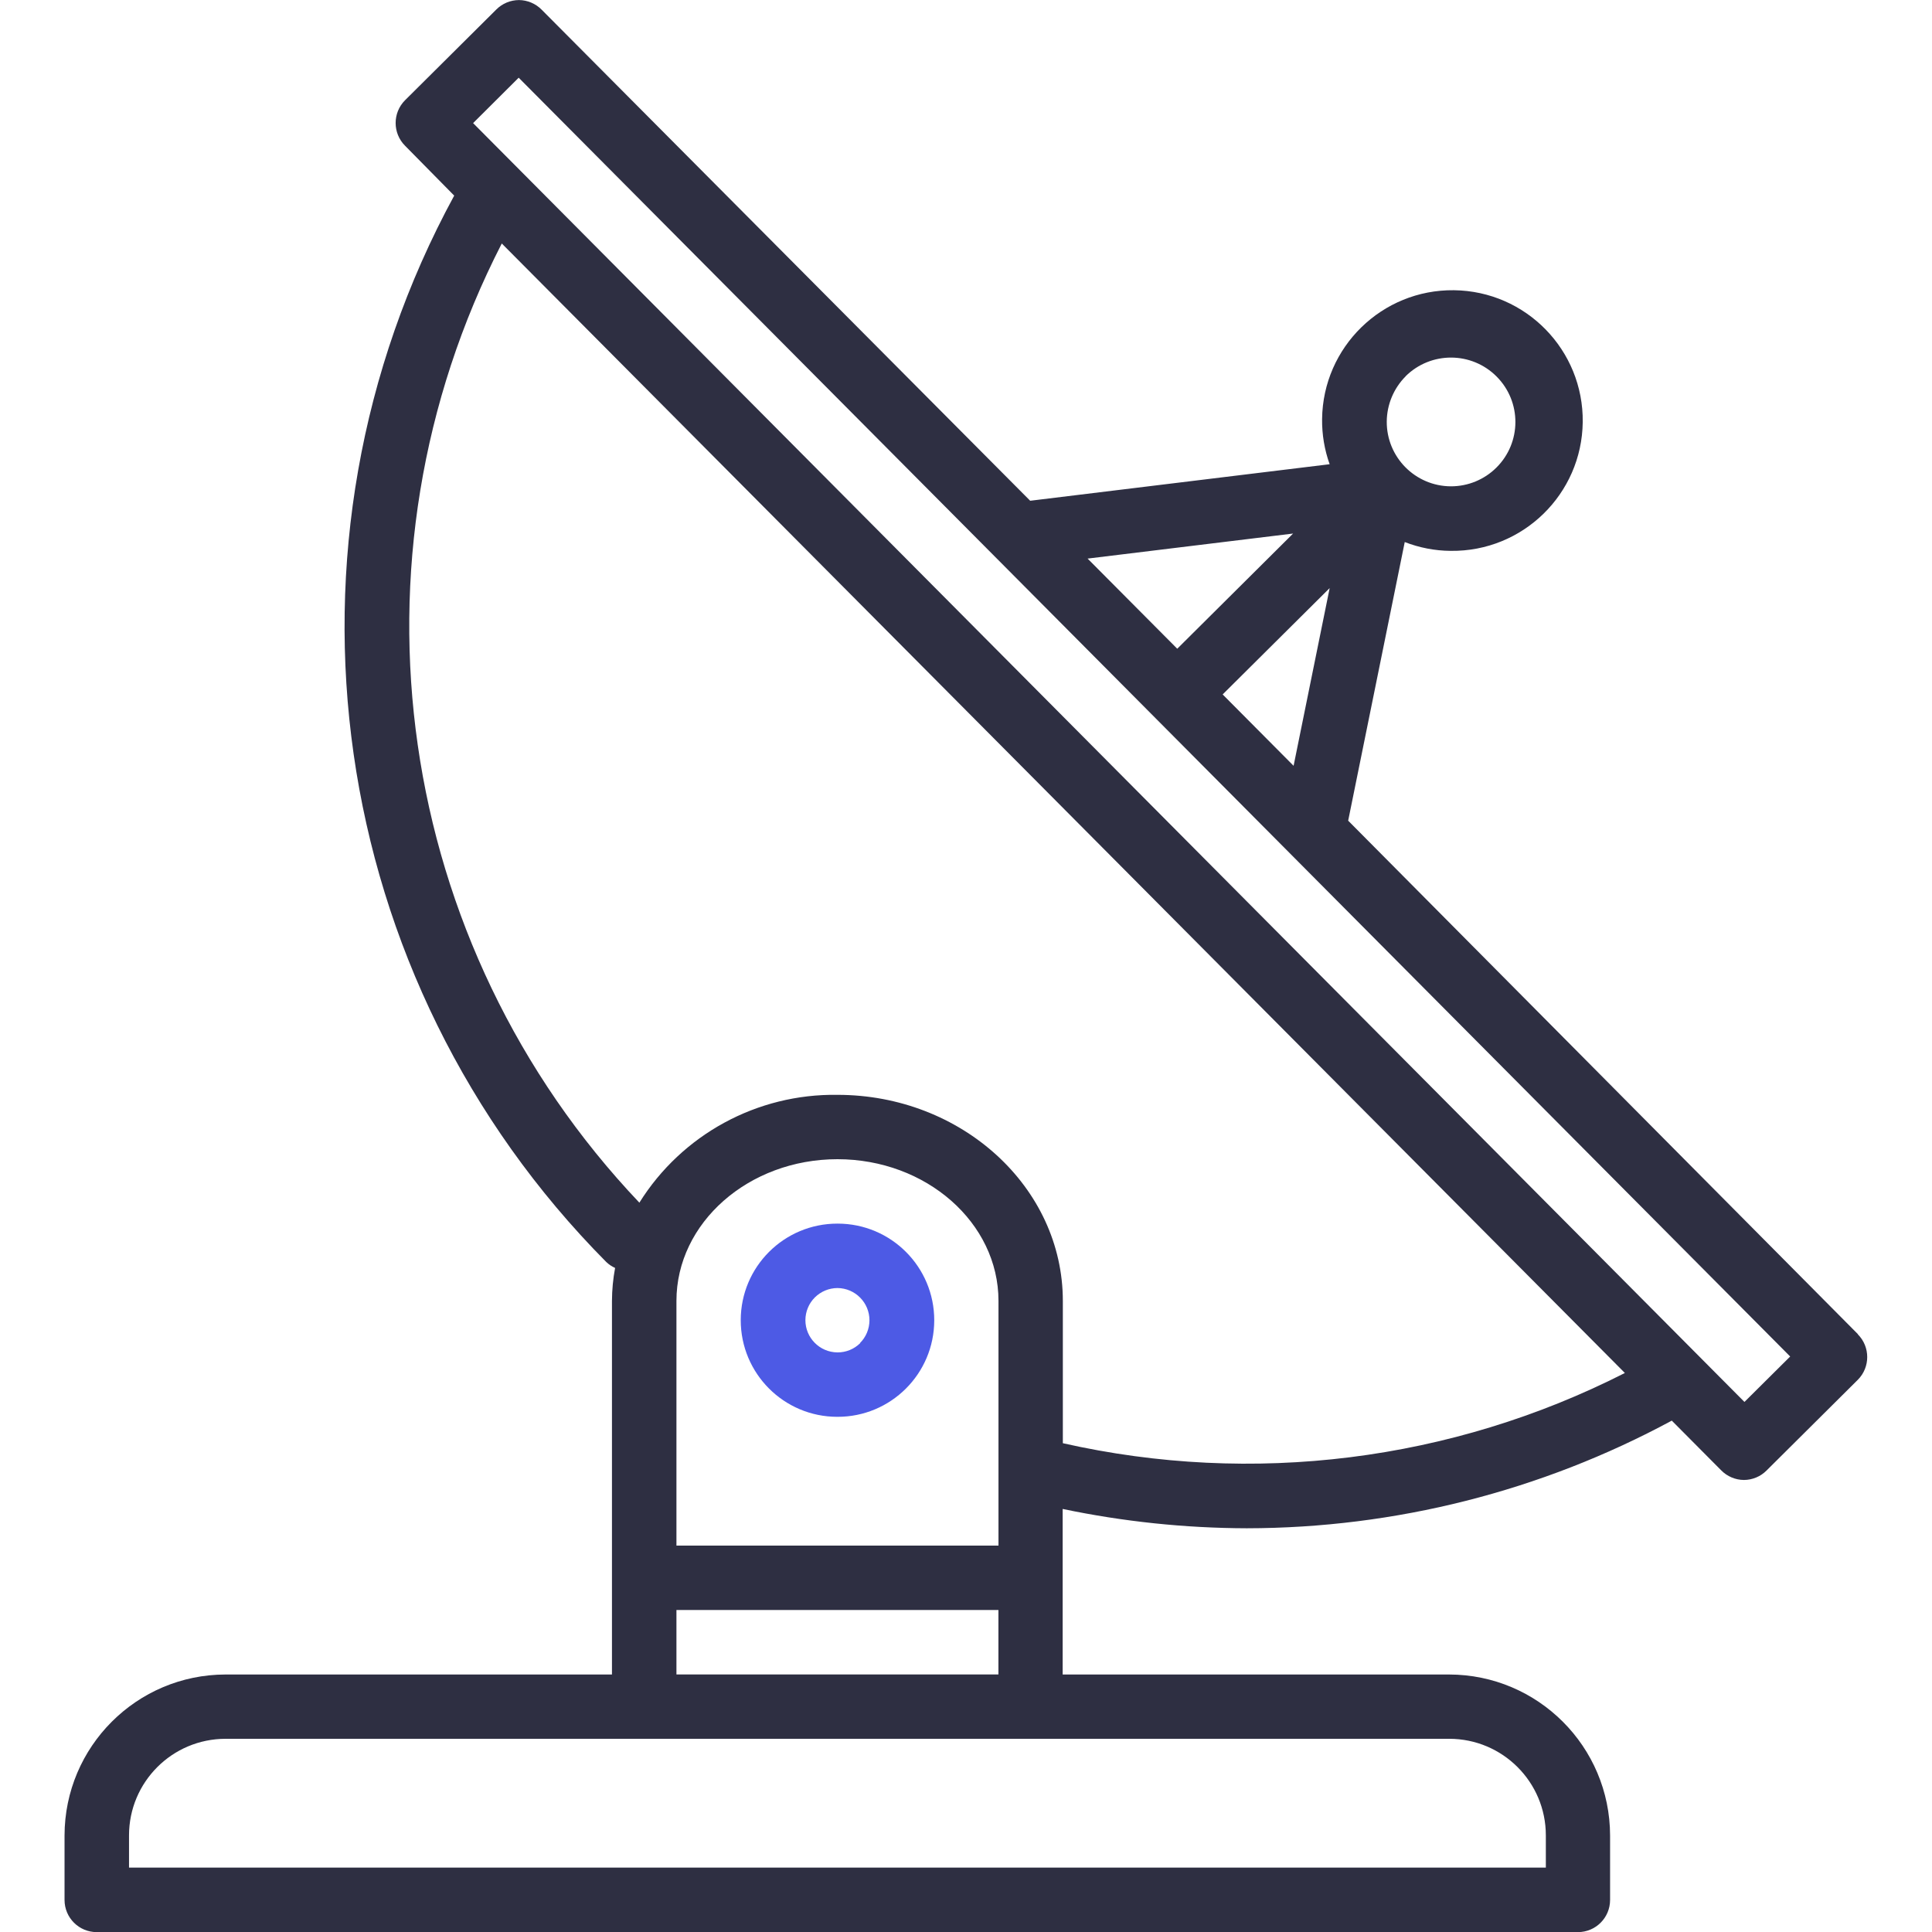
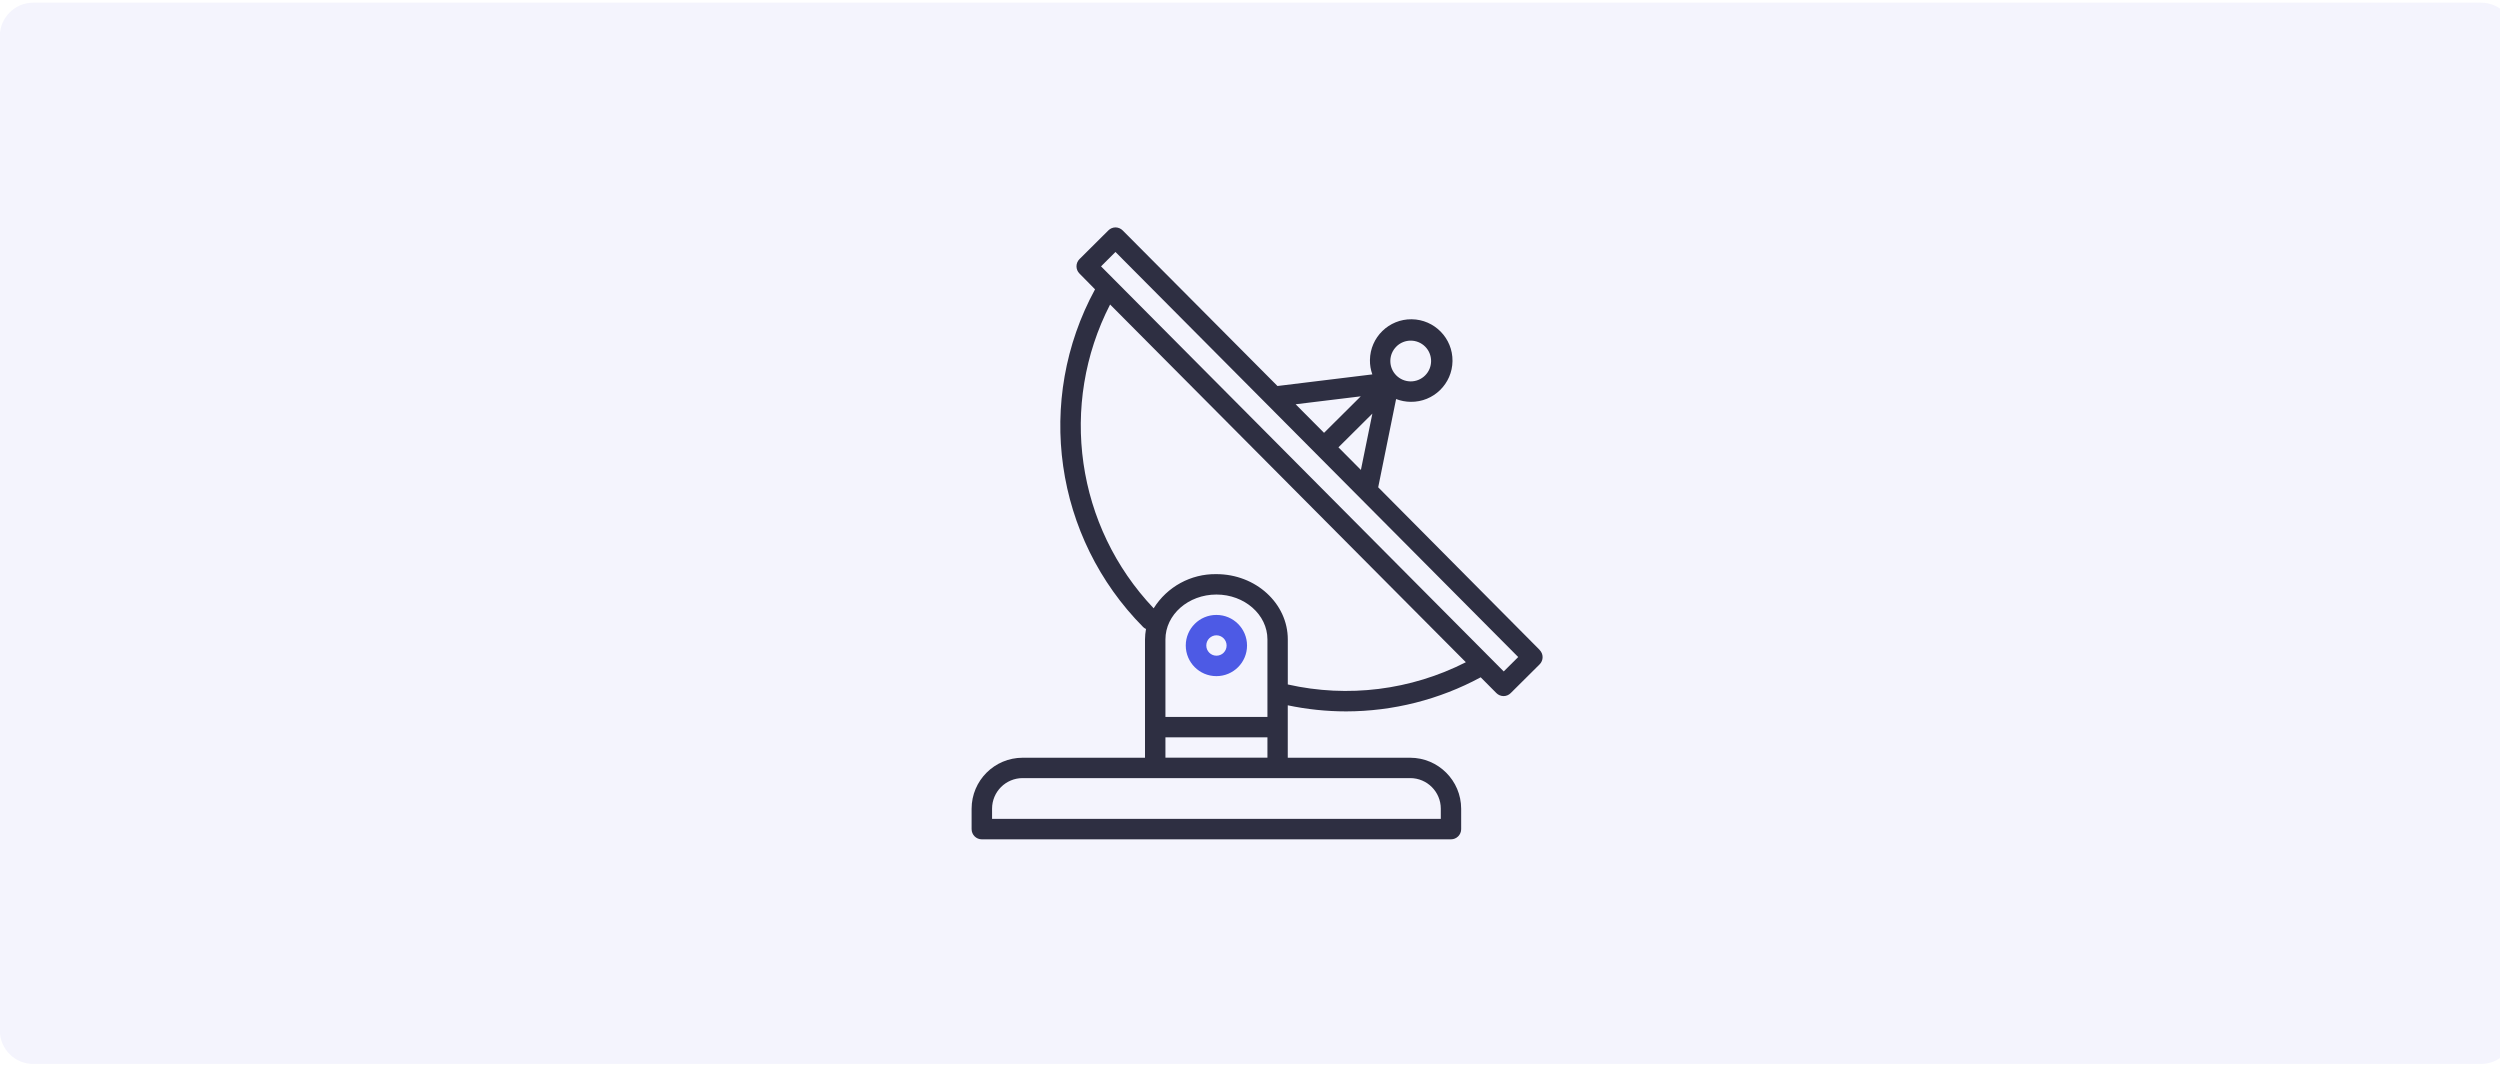
- <svg xmlns="http://www.w3.org/2000/svg" version="1.1" width="32" height="32" viewBox="0 0 32 32">
-   <path fill="#2e2f42" d="M30.773 22.098l-8.443-8.505 0.937-4.615c0.242 0.094 0.499 0.144 0.758 0.146h0.006c1.192 0.014 2.17-0.941 2.184-2.133s-0.941-2.17-2.133-2.184c-1.192-0.014-2.17 0.941-2.184 2.133-0.003 0.255 0.039 0.509 0.125 0.749l-4.96 0.605-8.091-8.133c-0.099-0.101-0.235-0.159-0.377-0.16-0.14 0.001-0.274 0.056-0.373 0.155l-1.513 1.504c-0.208 0.208-0.208 0.546 0 0.754l0.814 0.826c-3.153 5.798-2.129 12.978 2.519 17.663 0.043 0.041 0.092 0.074 0.146 0.098-0.034 0.18-0.051 0.364-0.052 0.547v6.187h-6.4c-1.472 0.002-2.665 1.195-2.667 2.667v1.067c0 0.295 0.239 0.533 0.533 0.533h24.533c0.295 0 0.533-0.239 0.533-0.533v-1.067c-0.002-1.472-1.195-2.665-2.667-2.667h-6.4v-2.742c1.003 0.21 2.024 0.317 3.049 0.32 2.458-0.003 4.877-0.615 7.040-1.783l0.818 0.823c0.099 0.101 0.235 0.159 0.377 0.16 0.14-0.001 0.274-0.056 0.373-0.155l1.513-1.504c0.208-0.208 0.208-0.546 0-0.754zM23.28 6.233c0.418-0.415 1.093-0.414 1.509 0.004s0.414 1.093-0.004 1.508c-0.2 0.199-0.47 0.31-0.752 0.31h-0.003c-0.589-0.003-1.064-0.483-1.061-1.072 0.002-0.282 0.115-0.552 0.314-0.751h-0.002zM22.024 9.738l-0.598 2.946-1.175-1.182 1.774-1.763zM21.419 8.836l-1.92 1.909-1.485-1.493 3.405-0.415zM24.004 28.8c0.884 0 1.6 0.716 1.6 1.6v0.533h-23.467v-0.533c0-0.884 0.716-1.6 1.6-1.6h20.267zM16.537 26.667v1.067h-5.333v-1.067h5.333zM11.204 25.6v-4.053c0-1.294 1.196-2.347 2.667-2.347s2.667 1.053 2.667 2.347v4.053h-5.333zM17.604 23.904v-2.357c0-1.882-1.675-3.413-3.733-3.413-1.331-0.020-2.576 0.657-3.281 1.786-4.058-4.274-4.971-10.645-2.279-15.887l18.602 18.708c-2.872 1.461-6.165 1.873-9.309 1.163zM28.893 23.22l-21.057-21.181 0.755-0.752 7.935 7.98c0.004 0 0.006 0.007 0.010 0.010l13.115 13.191-0.757 0.752z" />
-   <path fill="#4d5ae5" d="M13.876 20.267h-0.005c-0.884-0.001-1.601 0.714-1.602 1.598s0.714 1.601 1.598 1.602h0.005c0.884 0.001 1.601-0.714 1.602-1.598s-0.714-1.601-1.598-1.602zM14.249 22.245c-0.1 0.1-0.236 0.156-0.378 0.155-0.295-0.002-0.532-0.242-0.531-0.536 0.001-0.141 0.057-0.276 0.157-0.375s0.233-0.154 0.373-0.155c0.295 0.002 0.532 0.242 0.531 0.536-0.001 0.141-0.057 0.276-0.157 0.375h0.005z" />
+ <svg xmlns="http://www.w3.org/2000/svg" version="1.1" width="75" height="32" viewBox="0 0 75 32">
+   <path fill="#f4f4fd" d="M0.999 0.080h73.431c0.555 0 1.004 0.45 1.004 1.004v29.831c0 0.555-0.45 1.004-1.004 1.004h-73.431c-0.555 0-1.004-0.45-1.004-1.004v-29.831c0-0.555 0.45-1.004 1.004-1.004z" />
+   <path fill="#2e2f42" d="M46.19 19.498l-4.844-4.879 0.537-2.648c0.139 0.054 0.286 0.082 0.435 0.084h0.004c0.684 0.008 1.245-0.54 1.253-1.224s-0.54-1.245-1.224-1.253c-0.684-0.008-1.245 0.54-1.253 1.224-0.002 0.147 0.022 0.292 0.072 0.43l-2.846 0.348-4.642-4.666c-0.057-0.058-0.135-0.091-0.216-0.092-0.080 0-0.157 0.032-0.214 0.089l-0.868 0.863c-0.119 0.119-0.119 0.313 0 0.432l0.467 0.474c-1.809 3.326-1.221 7.445 1.445 10.133 0.024 0.024 0.053 0.042 0.084 0.056-0.019 0.104-0.029 0.209-0.030 0.314v3.549h-3.672c-0.844 0.001-1.529 0.685-1.53 1.53v0.612c0 0.169 0.137 0.306 0.306 0.306h14.075c0.169 0 0.306-0.137 0.306-0.306v-0.612c-0.001-0.844-0.685-1.529-1.53-1.53h-3.672v-1.573c0.575 0.121 1.161 0.182 1.749 0.183 1.41-0.002 2.798-0.353 4.039-1.023l0.469 0.472c0.057 0.058 0.135 0.091 0.216 0.092 0.080-0 0.157-0.032 0.214-0.089l0.868-0.863c0.12-0.119 0.12-0.313 0-0.432zM41.89 10.397c0.239-0.238 0.627-0.237 0.865 0.002s0.237 0.627-0.002 0.865c-0.115 0.114-0.27 0.178-0.432 0.178h-0.002c-0.338-0.002-0.611-0.277-0.609-0.615 0.001-0.162 0.066-0.317 0.181-0.43h-0.001zM41.171 12.408l-0.344 1.69-0.674-0.678 1.017-1.011zM40.823 11.89l-1.102 1.095-0.852-0.857 1.954-0.238zM42.306 23.343c0.507 0 0.918 0.411 0.918 0.918v0.306h-13.462v-0.306c0-0.507 0.411-0.918 0.918-0.918h11.627zM38.023 22.119v0.612h-3.060v-0.612h3.060zM34.963 21.508v-2.326c0-0.742 0.686-1.346 1.53-1.346s1.53 0.604 1.53 1.346v2.326h-3.060zM38.634 20.535v-1.353c0-1.080-0.961-1.958-2.142-1.958-0.764-0.012-1.477 0.377-1.882 1.025-2.328-2.452-2.852-6.107-1.307-9.114l10.672 10.732c-1.648 0.838-3.537 1.074-5.341 0.667zM45.111 20.142l-12.080-12.151 0.433-0.432 4.552 4.578c0.002 0 0.004 0.004 0.006 0.006l7.524 7.568-0.434 0.432z" />
+   <path fill="#4d5ae5" d="M36.495 18.448h-0.003c-0.507-0.001-0.919 0.41-0.919 0.917s0.41 0.919 0.917 0.919h0.002c0.507 0.001 0.919-0.41 0.919-0.917s-0.41-0.919-0.917-0.919zM36.71 19.582c-0.058 0.057-0.136 0.089-0.217 0.089-0.169-0.001-0.305-0.139-0.304-0.308 0-0.081 0.033-0.159 0.090-0.215s0.134-0.089 0.214-0.089c0.169 0.001 0.306 0.139 0.305 0.308-0 0.081-0.033 0.159-0.090 0.215h0.003z" />
</svg>
